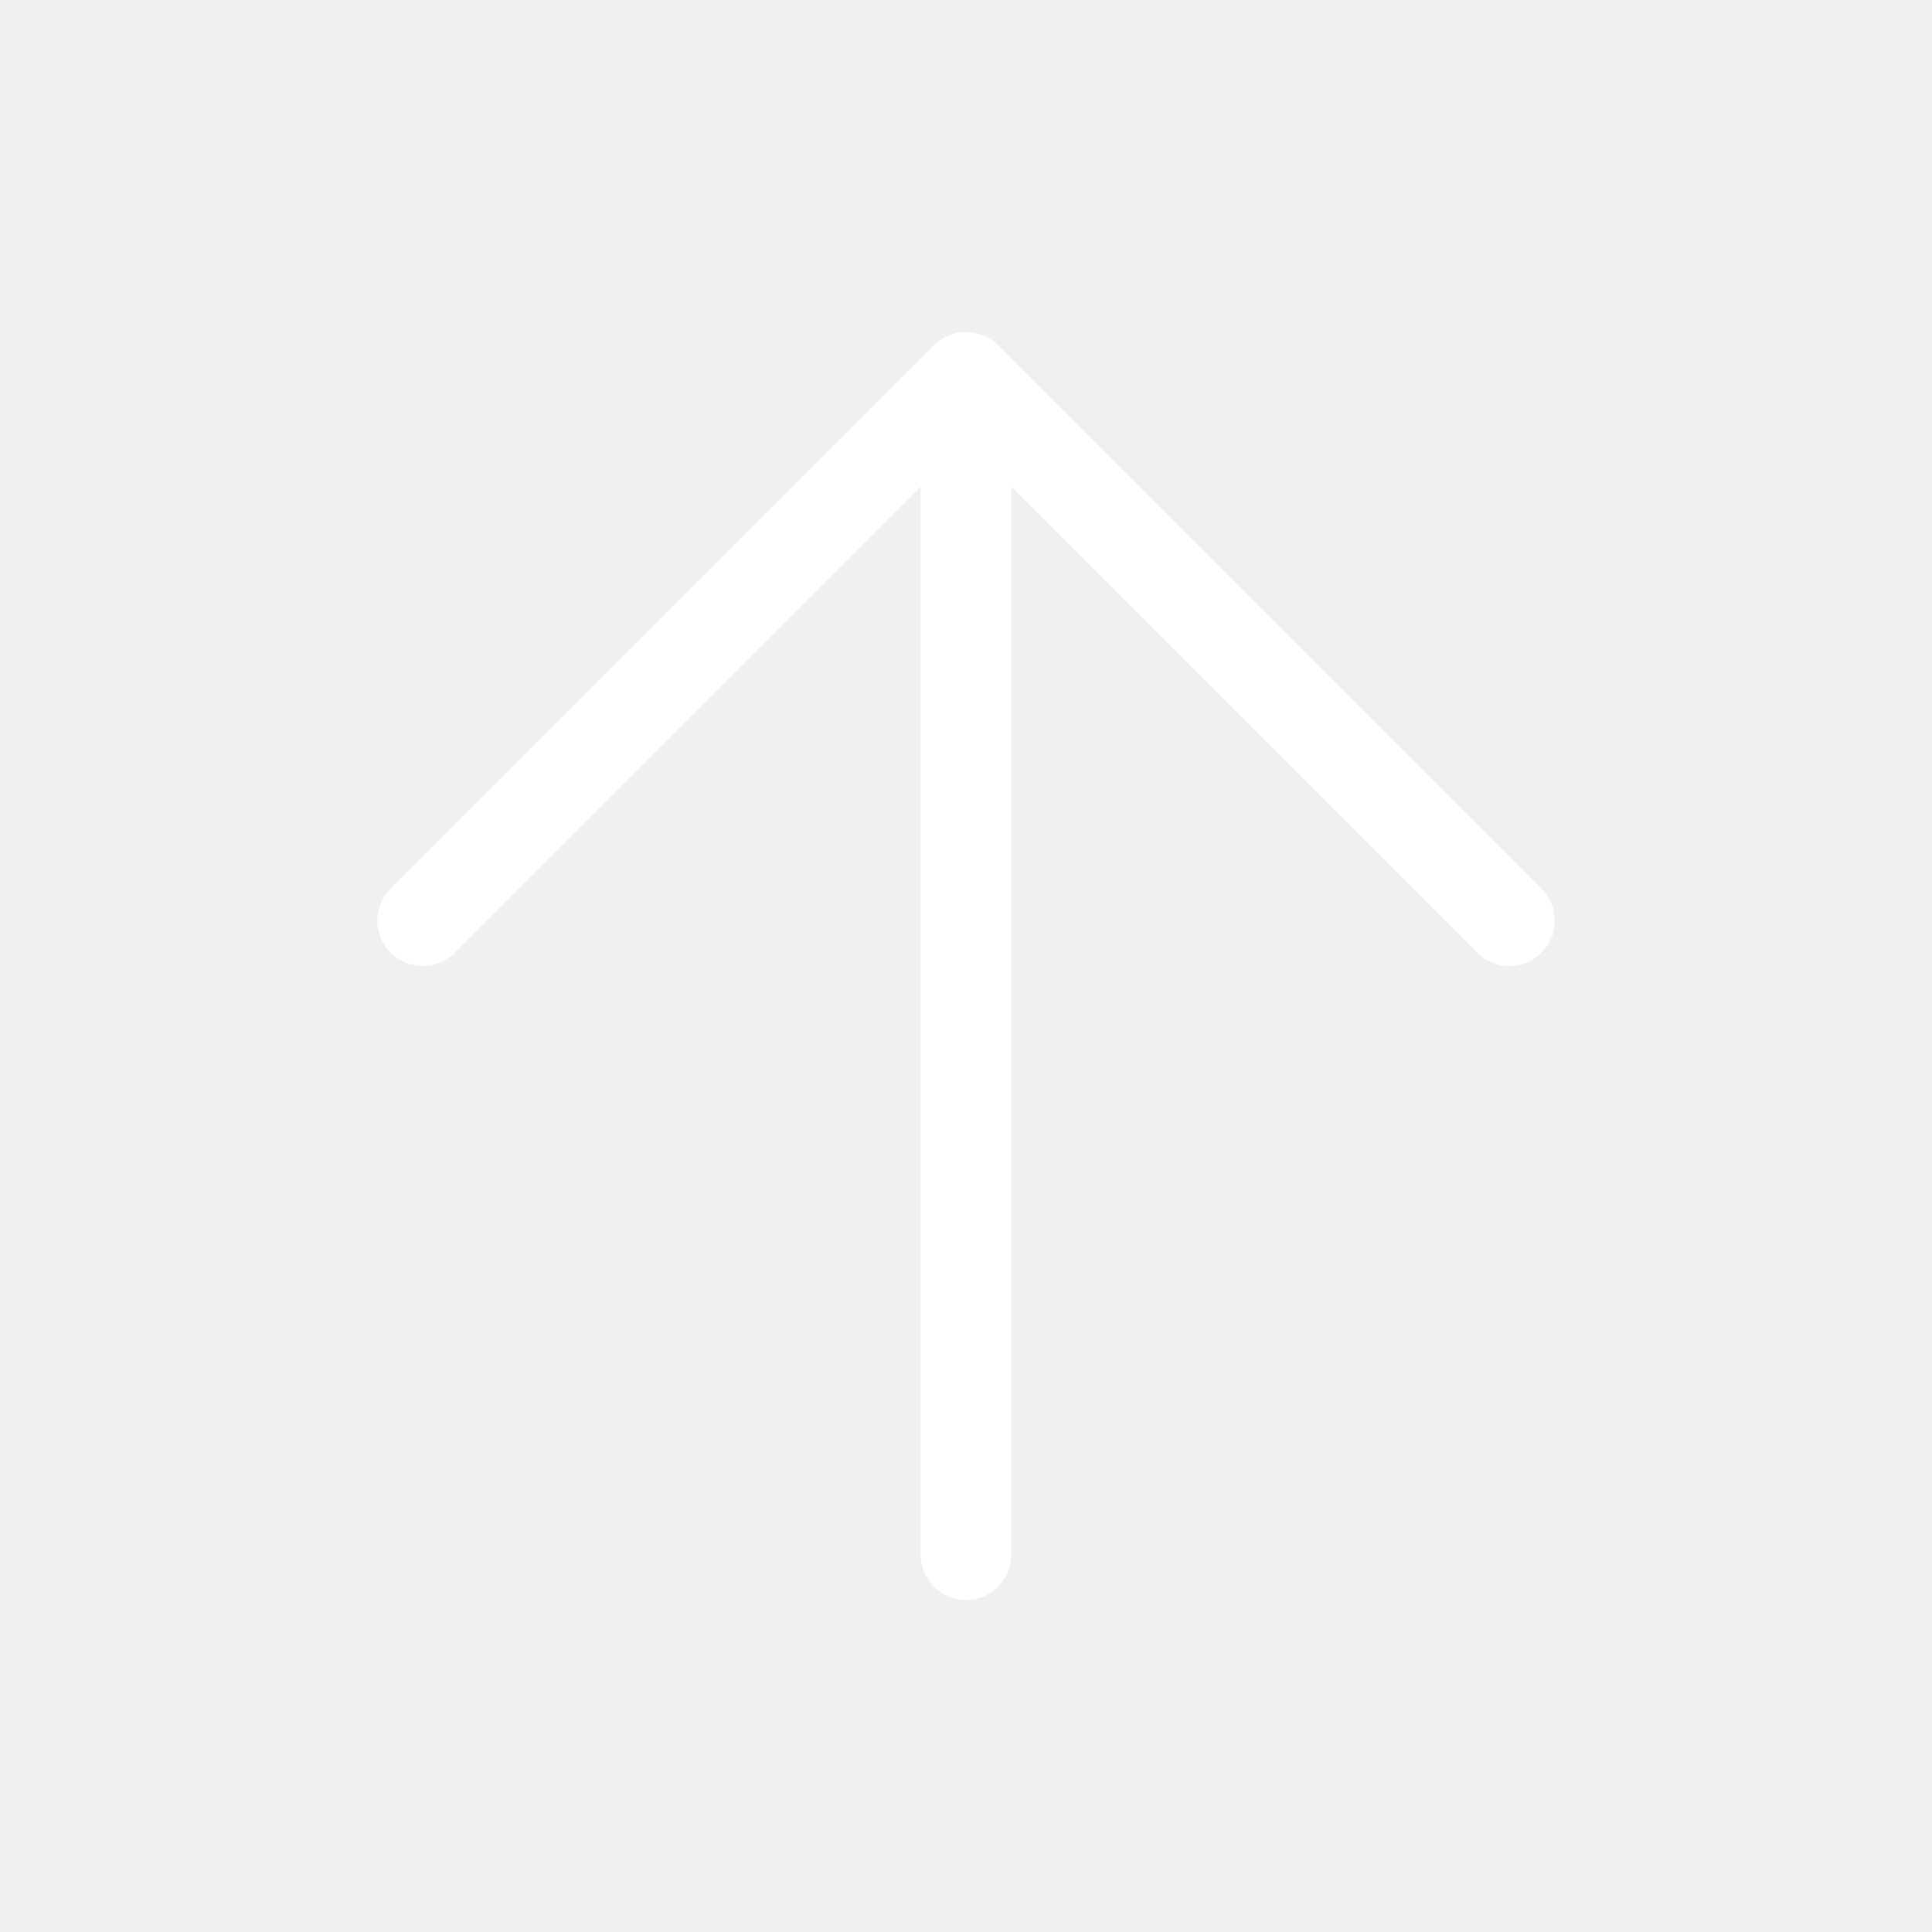
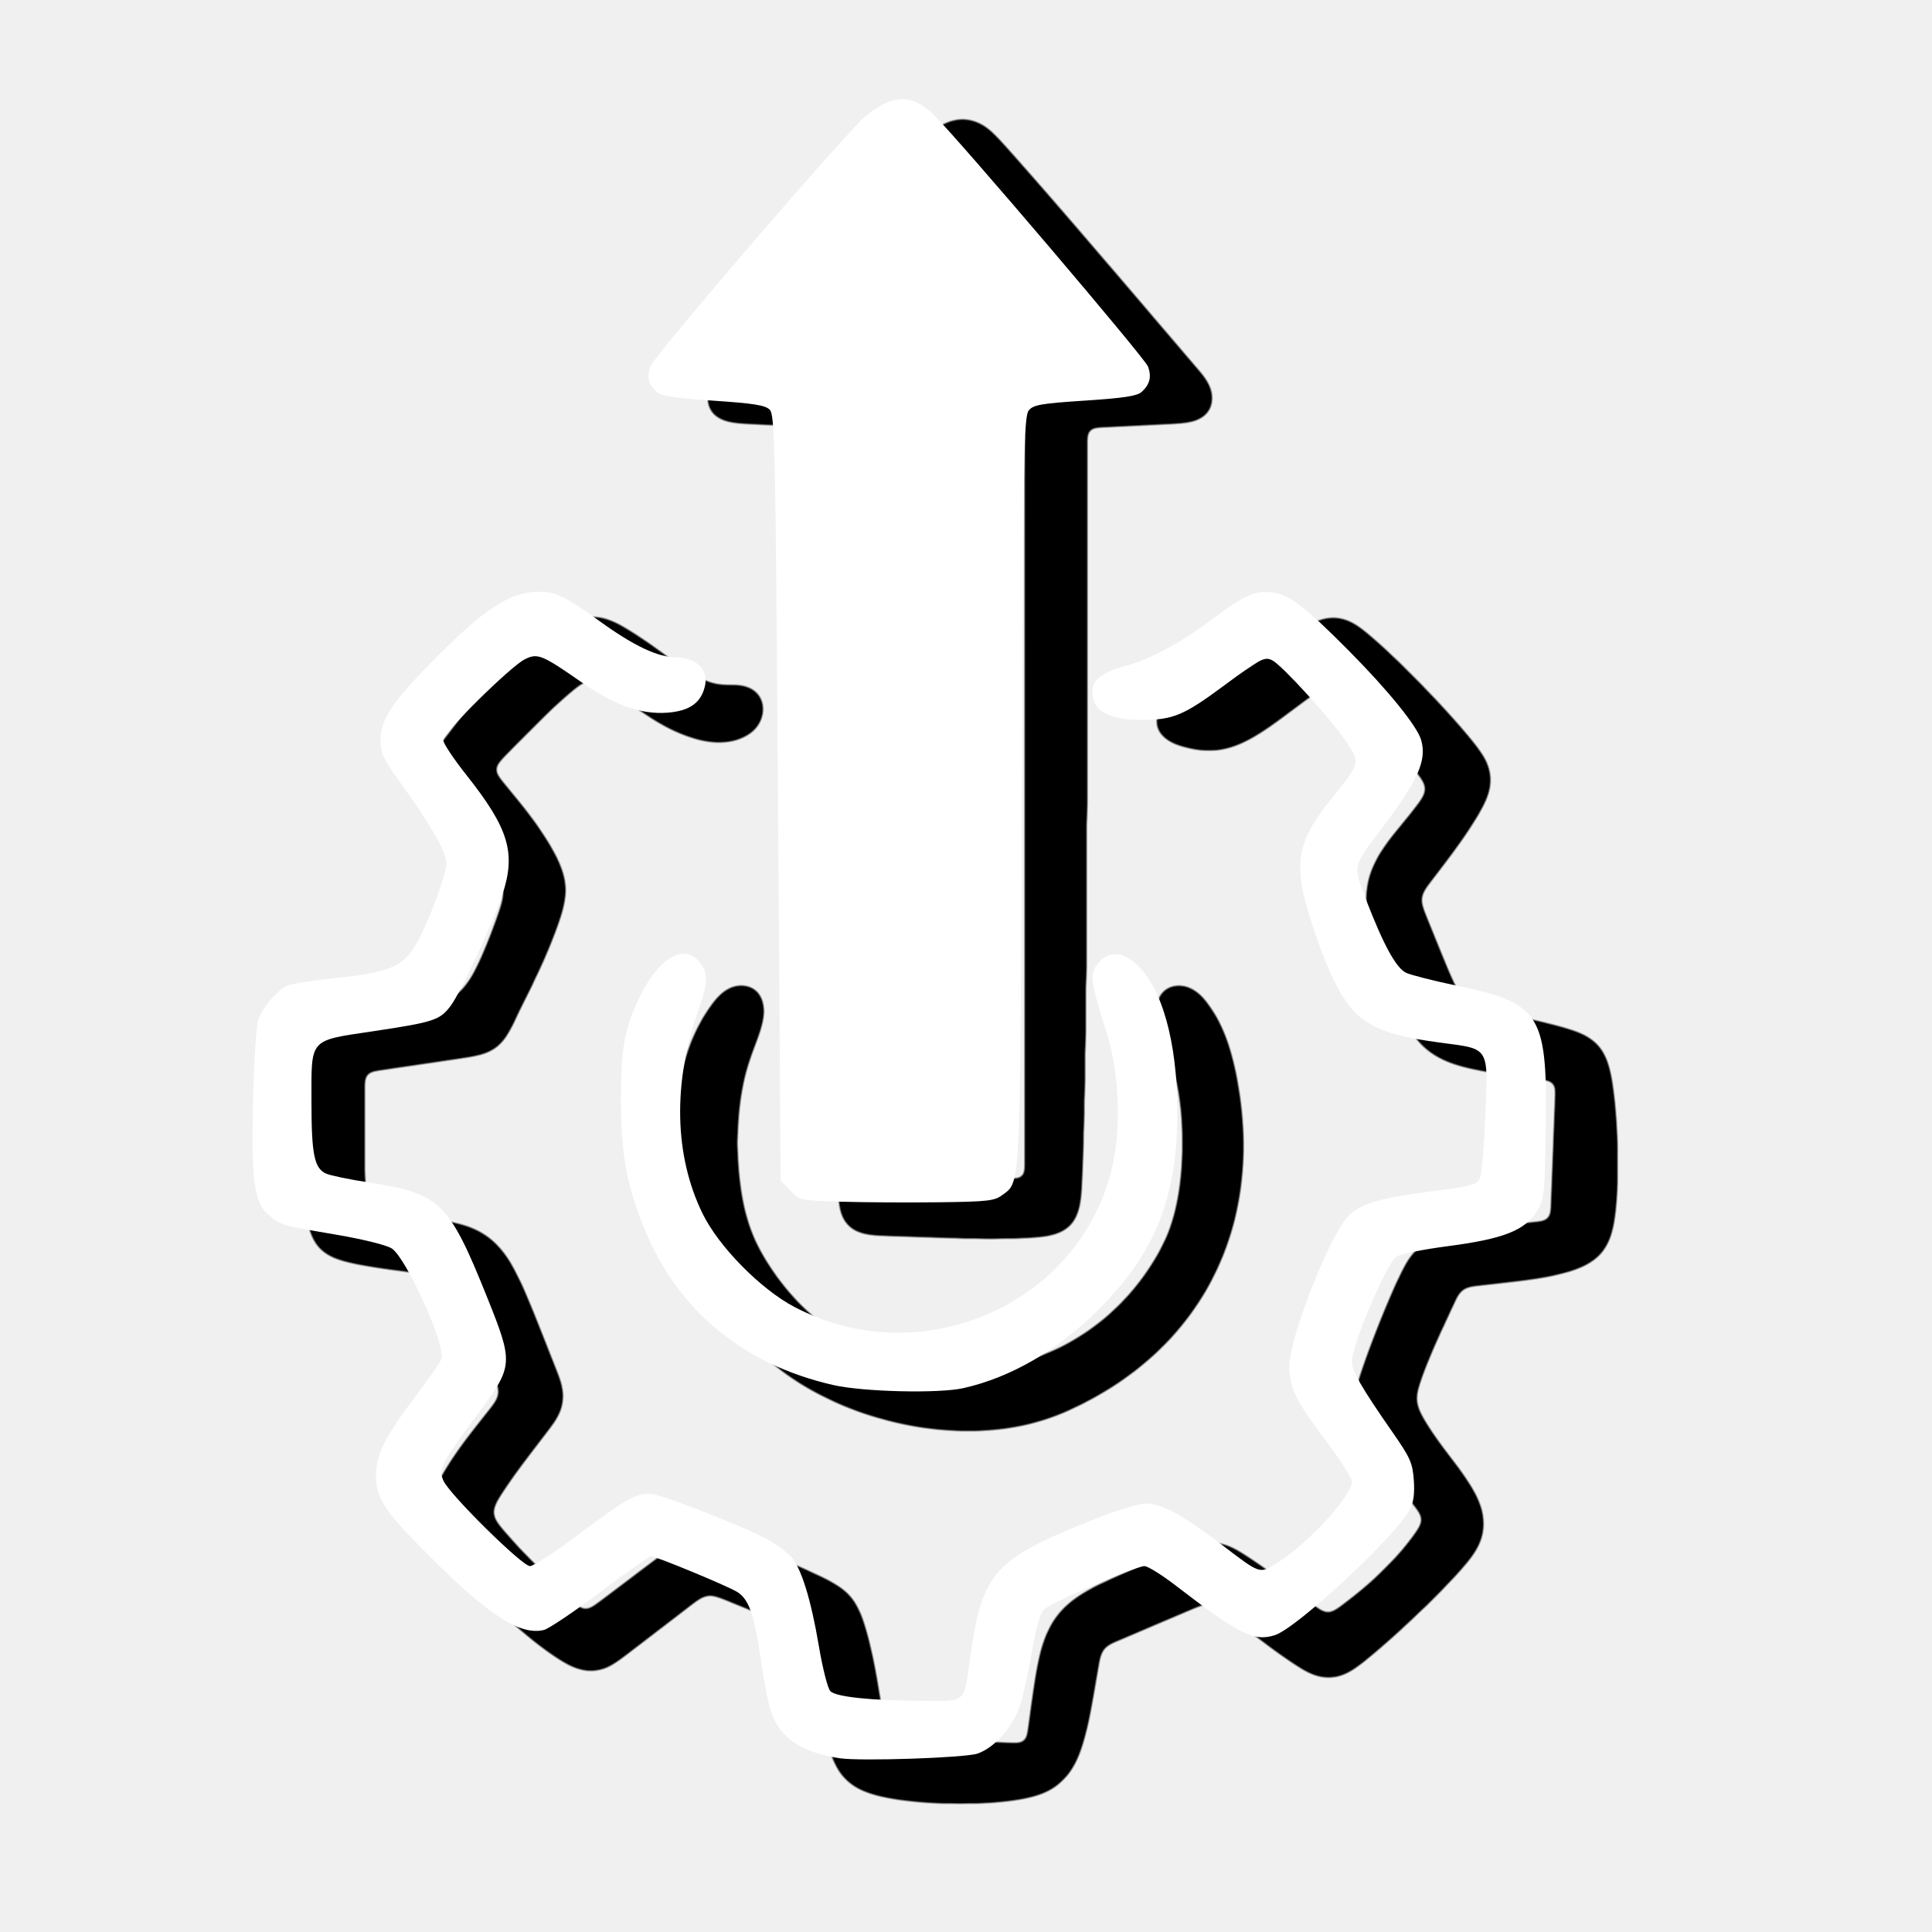
- <svg xmlns="http://www.w3.org/2000/svg" viewBox="0 0 512 512">
-   <polyline points="112 244 256 100 400 244" style="fill:none;stroke:#fff;stroke-linecap:round;stroke-linejoin:round;stroke-width:24px" />
-   <line x1="256" y1="120" x2="256" y2="412" style="fill:none;stroke:#fff;stroke-linecap:round;stroke-linejoin:round;stroke-width:24px" />
+ <svg xmlns="http://www.w3.org/2000/svg" viewBox="0 0 512 512" version="1.1" id="svg8">
+   <defs id="defs12">
+     <filter style="color-interpolation-filters:sRGB;" id="filter417" x="-0.191" y="-0.148" width="1.391" height="1.303">
+       <feColorMatrix values="0 0 0 0 0 0 0 0 0 0 0 0 0 0 0 0.21 0.72 0.07 0 0 " result="result1" id="feColorMatrix389" />
+       <feColorMatrix values="1 0 0 0 0 0 1 0 0 0 0 0 1 0 0 0 0 0 2 0 " result="result9" id="feColorMatrix391" />
+       <feComposite in2="result9" in="SourceGraphic" operator="in" result="result4" id="feComposite393" />
+       <feFlood result="result2" flood-color="rgb(0,0,0)" id="feFlood395" />
+       <feComposite in2="result9" operator="in" result="result10" id="feComposite397" />
+       <feComposite in2="result4" operator="atop" id="feComposite399" />
+       <feGaussianBlur stdDeviation="3" result="result8" id="feGaussianBlur401" />
+       <feOffset dx="3" dy="3" result="result3" in="result8" id="feOffset403" />
+       <feFlood flood-opacity="1" flood-color="rgb(219,173,62)" result="result5" id="feFlood405" />
+       <feMerge result="result6" id="feMerge413">
+         <feMergeNode in="result5" id="feMergeNode407" />
+         <feMergeNode in="result3" id="feMergeNode409" />
+         <feMergeNode in="result4" id="feMergeNode411" />
+       </feMerge>
+       <feComposite in2="SourceGraphic" operator="in" result="fbSourceGraphic" id="feComposite415" />
+       <feColorMatrix result="fbSourceGraphicAlpha" in="fbSourceGraphic" values="0 0 0 -1 0 0 0 0 -1 0 0 0 0 -1 0 0 0 0 1 0" id="feColorMatrix2339" />
+       <feGaussianBlur id="feGaussianBlur2341" in="fbSourceGraphicAlpha" stdDeviation="20" result="blur1" />
+       <feComposite in2="blur1" id="feComposite2343" in="fbSourceGraphic" operator="out" result="composite1" />
+       <feColorMatrix id="feColorMatrix2345" values="1 0 0 0 0 0 1 0 0 0 0 0 1 0 0 0 0 0 100 -3.738 " result="colormatrix1" />
+       <feGaussianBlur id="feGaussianBlur2347" stdDeviation="2.926" result="blur2" />
+       <feComposite in2="blur2" id="feComposite2349" in="blur2" operator="over" result="composite2" />
+       <feColorMatrix id="feColorMatrix2351" values="1 0 0 0 0 0 1 0 0 0 0 0 1 0 0 0 0 0 57.748 -5 " result="colormatrix2" />
+       <feGaussianBlur id="feGaussianBlur2353" stdDeviation="1" result="blur3" />
+       <feColorMatrix id="feColorMatrix2355" values="1 0 0 0 0 0 1 0 0 0 0 0 1 0 0 0 0 0 5 -1 " result="colormatrix3" />
+       <feFlood id="feFlood2357" flood-opacity="1" flood-color="rgb(0,0,0)" result="flood" />
+       <feComposite in2="colormatrix3" id="feComposite2359" in="flood" k2="1" operator="in" result="composite3" />
+       <feComposite in2="colormatrix3" id="feComposite2361" in="fbSourceGraphic" operator="out" result="composite4" />
+       <feComposite in2="composite3" id="feComposite2363" in="composite4" k2="1" k3="1" operator="arithmetic" result="composite5" />
+     </filter>
+   </defs>
+   <path style="fill:#ffffff;stroke-width:0.039" d="" id="path3466" />
+   <path style="fill:#ffffff;stroke-width:0.039" d="" id="path3544" />
+   <path style="fill:#ffffff;stroke-width:0.039" d="" id="path3583" />
+   <g id="g118">
+     <path style="fill:#ffffff;stroke-width:2.991;filter:url(#filter417)" d="m 275.329,470.382 c 4.409,-1.722 6.726,-6.845 8.972,-19.84 l 3.028,-17.518 17.145,-7.306 17.146,-7.307 14,10.907 c 7.7,5.999 15.183,10.907 16.628,10.907 3.448,0 31.959,-26.712 35.426,-33.19 2.005,-3.746 0.046,-8.356 -7.676,-18.07 -5.702,-7.173 -10.367,-15.06 -10.367,-17.527 1.3e-4,-2.467 3.201,-11.361 7.114,-19.763 l 7.113,-15.277 18.003,-2.037 c 12.066,-1.365 18.587,-3.558 19.774,-6.65 3.409,-8.883 1.907,-45.553 -1.968,-48.061 -2.056,-1.331 -10.936,-3.765 -19.734,-5.41 -15.899,-2.973 -16.038,-3.095 -22.929,-20.083 l -6.933,-17.093 10.219,-13.383 c 5.62,-7.361 10.218,-15.188 10.218,-17.394 0,-4.285 -32.888,-38.217 -37.04,-38.217 -1.361,0 -7.811,4.227 -14.334,9.394 -6.523,5.167 -16.138,10.353 -21.365,11.526 l -9.505,2.132 8.04,2.21 c 6.539,1.797 10.668,0.203 22.113,-8.535 7.74,-5.91 14.889,-10.728 15.886,-10.708 2.671,0.056 30.246,32.016 30.103,34.891 -0.067,1.35 -4.104,7.115 -8.972,12.81 -10.552,12.345 -10.764,15.515 -2.485,37.151 6.698,17.504 7.596,18.131 30.392,21.231 l 14.328,1.948 -0.87,22.976 -0.87,22.976 -17.424,1.872 c -9.583,1.03 -18.441,3.048 -19.685,4.486 -3.208,3.709 -15.229,34.084 -15.229,38.481 0,2.017 4.616,9.5 10.258,16.63 l 10.258,12.963 -5.981,8.399 c -3.289,4.62 -10.533,11.871 -16.097,16.115 l -10.116,7.716 -14.031,-10.714 c -7.717,-5.892 -15.095,-10.714 -16.395,-10.714 -1.3,0 -10.487,3.523 -20.415,7.829 -18.967,8.226 -19.559,9.059 -22.668,31.92 l -1.948,14.328 -22.976,-0.87 -22.976,-0.87 -2.991,-18.58 c -1.645,-10.219 -4.337,-19.75 -5.982,-21.18 -1.645,-1.43 -10.258,-5.527 -19.141,-9.105 l -16.15,-6.505 -15.832,11.953 -15.832,11.953 -15.122,-14.729 c -8.317,-8.101 -15.122,-16.243 -15.122,-18.093 0,-1.85 4.647,-9.45 10.327,-16.889 l 10.327,-13.525 -5.969,-15.144 c -9.804,-24.874 -10.594,-25.72 -25.907,-27.77 -22.39,-2.997 -21.675,-2.131 -21.675,-26.256 v -21.999 l 18.692,-2.768 18.692,-2.768 8.05,-16.449 c 4.428,-9.047 8.129,-19.002 8.224,-22.122 0.096,-3.12 -4.715,-11.64 -10.691,-18.933 l -10.865,-13.26 14.491,-14.712 c 7.97,-8.092 15.984,-14.712 17.809,-14.712 1.825,0 8.605,4 15.066,8.889 12.219,9.245 23.315,11.545 26.993,5.594 1.464,-2.368 0.117,-2.933 -4.262,-1.788 -4.416,1.155 -10.537,-1.483 -19.728,-8.501 -7.329,-5.596 -14.842,-10.175 -16.696,-10.175 -5.166,0 -22.618,14.196 -31.061,25.265 l -7.558,9.909 10.347,14.554 c 5.691,8.004 10.347,16.061 10.347,17.903 0,1.842 -2.811,10.113 -6.247,18.381 -6.51,15.665 -11.717,18.664 -32.408,18.664 -4.4,0 -9.615,1.615 -11.589,3.589 -4.35,4.35 -4.929,49.063 -0.669,51.695 1.606,0.992 9.67,2.604 17.922,3.581 17.231,2.041 18.431,3.11 26.511,23.608 l 5.978,15.167 -10.216,12.91 c -5.619,7.101 -10.216,15.208 -10.216,18.016 0,7.602 35.172,40.168 39.714,36.772 2.009,-1.502 9.267,-7.048 16.129,-12.324 l 12.478,-9.593 16.608,6.779 c 16.117,6.579 16.66,7.178 18.341,20.254 3.19,24.812 3.803,26.066 13.704,28.047 12.375,2.475 32.568,2.039 40.002,-0.865 z m 4.391,-100.67 c 30.365,-13.172 46.519,-39.094 44.465,-71.351 -0.713,-11.202 -3.351,-22.042 -6.553,-26.928 -7.181,-10.96 -9.02,-8.147 -3.425,5.243 6.372,15.251 5.807,41.667 -1.182,55.255 -25.062,48.724 -92.123,48.724 -117.186,0 -6.989,-13.588 -7.554,-40.004 -1.182,-55.255 5.578,-13.351 3.763,-16.213 -3.374,-5.32 -12.61,19.245 -7.563,58.543 10.234,79.694 16.976,20.174 54.226,29.064 78.204,18.663 z m 1.022,-48.011 c 1.156,-1.156 2.101,-49.59 2.101,-107.631 V 108.542 l 17.712,-0.89 17.712,-0.89 -26.816,-31.403 C 276.702,58.088 262.195,41.495 259.214,38.487 253.971,33.197 252.759,34.224 222.162,69.89 l -31.632,36.872 17.707,0.889 17.707,0.889 0.785,106.776 0.785,106.776 25.563,0.855 c 14.059,0.47 26.508,-0.09 27.664,-1.246 z M 232.001,211.436 V 105.266 h -14.954 c -8.224,0 -14.954,-0.835 -14.954,-1.855 0,-2.099 50.535,-60.95 52.337,-60.95 1.803,0 52.337,58.851 52.337,60.95 0,1.02 -12.449,2.09 -27.664,2.378 -15.215,0.287 -21.944,1.038 -14.954,1.667 l 12.711,1.145 V 213.104 317.607 H 254.432 232.001 Z" id="path26" />
+     <g id="g90" transform="matrix(0.9869506,0,0,0.9869506,-7.50943,3.52241)">
+       <path style="fill:#ffffff;stroke-width:0.884" d="m 233.139,468.552 c -10.345,-1.556 -15.971,-5.337 -18.466,-12.409 -0.716,-2.029 -1.939,-8.194 -2.718,-13.7 -1.75,-12.366 -3.26,-16.7 -6.484,-18.605 -2.922,-1.726 -21.791,-9.531 -23.042,-9.531 -0.476,0 -6.602,4.317 -13.615,9.594 -7.012,5.276 -13.823,9.863 -15.135,10.192 -6.256,1.57 -14.662,-3.795 -30.248,-19.31 -12.493,-12.435 -14.899,-16.004 -14.851,-22.024 0.047,-5.884 2.24,-10.321 10.487,-21.225 3.634,-4.804 6.834,-9.449 7.111,-10.322 1.125,-3.545 -9.48,-26.999 -13.356,-29.539 -1.394,-0.913 -7.645,-2.47 -14.866,-3.703 -15.032,-2.566 -14.916,-2.533 -18.157,-5.26 -3.977,-3.347 -4.739,-8.879 -4.238,-30.79 0.234,-10.245 0.866,-19.989 1.405,-21.655 1.019,-3.151 4.649,-7.51 7.571,-9.093 0.932,-0.505 6.816,-1.454 13.076,-2.109 14.37,-1.503 18.192,-3.07 21.577,-8.847 3.36,-5.733 8.234,-18.731 8.27,-22.053 0.032,-2.919 -4.194,-10.277 -12.621,-21.973 -4.408,-6.118 -5.032,-7.497 -5.032,-11.121 0,-5.565 3.216,-10.318 15.017,-22.193 12.235,-12.311 19.099,-16.966 25.727,-17.446 5.858,-0.424 7.867,0.448 18.226,7.912 9.132,6.58 15.524,9.584 20.418,9.595 5.181,0.012 8.595,3.245 7.773,7.361 -0.952,4.768 -4.077,7.06 -10.233,7.505 -7.03,0.509 -14.132,-2.023 -22.998,-8.199 -10.615,-7.394 -11.815,-7.876 -15.251,-6.122 -3.932,2.007 -21.881,19.773 -21.881,21.658 0,0.836 2.789,5.037 6.197,9.334 11.489,14.487 13.444,21.055 9.636,32.375 -2.596,7.717 -11.178,26.141 -13.808,29.644 -2.899,3.862 -4.47,4.382 -20.567,6.803 -17.694,2.661 -16.821,1.678 -16.821,18.968 0,14.137 0.752,17.853 3.903,19.289 1.126,0.513 6.378,1.601 11.67,2.417 18.97,2.926 21.335,5.239 31.653,30.948 6.99,17.418 6.932,18.304 -1.993,30.388 -10.573,14.316 -11.256,15.629 -9.76,18.786 1.82,3.843 21.118,22.864 23.197,22.864 0.955,0 7.055,-3.993 13.555,-8.873 12.295,-9.231 14.677,-10.577 18.723,-10.577 2.753,0 26.667,9.419 32.244,12.7 2.021,1.189 4.538,3.095 5.592,4.235 2.702,2.923 5.356,11.46 7.465,24.011 0.995,5.926 2.379,11.36 3.075,12.077 1.505,1.551 10.773,2.523 24.916,2.612 11.616,0.073 10.925,0.678 12.547,-10.988 3.3,-23.735 6.105,-26.888 33.714,-37.904 6.102,-2.434 11.65,-4.088 13.704,-4.083 4.151,0.01 9.761,3.067 20.079,10.939 10.698,8.162 10.247,8.017 15.177,4.89 8.345,-5.292 19.915,-17.927 19.915,-21.749 0,-0.933 -2.993,-5.653 -6.652,-10.491 -8.332,-11.017 -10.146,-14.694 -10.146,-20.572 0,-7.227 10.187,-33.551 15.342,-39.643 3.033,-3.585 7.994,-5.239 20.799,-6.937 13.359,-1.771 14.053,-1.945 15.019,-3.762 0.449,-0.845 1.106,-8.351 1.46,-16.679 0.794,-18.706 1.192,-18.027 -11.52,-19.69 -20.755,-2.715 -25.215,-6.055 -32.272,-24.164 -2.449,-6.283 -4.9,-14.305 -5.447,-17.826 -1.383,-8.893 0.314,-14.056 7.639,-23.243 8.25,-10.348 8.119,-9.831 4.045,-15.932 -3.792,-5.678 -16.912,-20.104 -19.587,-21.535 -2.083,-1.115 -3.181,-0.545 -13.052,6.772 -10.776,7.988 -13.676,9.196 -22.071,9.196 -8.491,0 -12.78,-2.204 -13.231,-6.799 -0.366,-3.732 2.031,-5.804 8.907,-7.702 6.742,-1.861 14.537,-6.05 22.992,-12.357 8.941,-6.669 11.661,-7.905 16.257,-7.387 4.63,0.522 8.753,3.642 20.639,15.615 10.626,10.705 18.403,20.303 19.473,24.034 1.576,5.496 -0.855,10.906 -10.783,23.995 -7.682,10.128 -7.58,9.646 -4.009,18.892 4.754,12.309 8.106,18.403 10.799,19.63 1.307,0.596 7.21,2.098 13.117,3.34 23.36,4.909 24.889,7.448 24.304,40.365 -0.283,15.937 -0.431,17.218 -2.337,20.284 -3.21,5.162 -8.982,7.438 -23.777,9.375 -7.157,0.937 -13.19,2.174 -14.04,2.88 -2.822,2.342 -11.869,23.741 -11.869,28.074 0,2.599 2.499,6.955 10.995,19.161 4.661,6.696 5.291,8.118 5.622,12.695 0.259,3.575 -0.053,5.977 -1.016,7.839 -3.628,7.016 -30.207,31.81 -36.231,33.798 -5.59,1.845 -9.659,-0.177 -26.522,-13.178 -3.809,-2.937 -7.658,-5.339 -8.554,-5.339 -2.332,0 -24.867,9.692 -26.857,11.552 -1.166,1.089 -2.157,4.43 -3.296,11.116 -0.896,5.257 -2.319,11.756 -3.163,14.443 -1.854,5.901 -6.836,11.627 -11.512,13.23 -3.325,1.14 -31.373,2.09 -36.945,1.252 z" id="path2636" />
+       <path style="fill:#ffffff;stroke-width:0.884" d="m 233.501,319.107 c -11.062,-0.331 -11.147,-0.35 -13.704,-3.018 l -2.572,-2.685 -0.721,-102.719 c -0.664,-94.522 -0.84,-102.84 -2.21,-104.236 -1.188,-1.211 -4.242,-1.702 -15.122,-2.43 -10.425,-0.698 -14.008,-1.252 -15.228,-2.357 -2.209,-1.999 -2.725,-4.105 -1.68,-6.854 1.179,-3.102 52.791,-63.117 57.83,-67.246 7.278,-5.964 12.506,-6.009 18.384,-0.158 7.108,7.075 56.486,65.095 57.363,67.404 1.045,2.749 0.529,4.855 -1.68,6.854 -1.223,1.106 -4.782,1.653 -15.228,2.337 -11.785,0.772 -13.828,1.127 -15.075,2.62 -1.309,1.567 -1.481,10.952 -1.861,101.882 -0.454,108.567 -0.288,105.132 -5.258,108.82 -2.122,1.574 -3.944,1.779 -17.24,1.939 -8.177,0.099 -19.876,0.029 -25.999,-0.154 z m 30.633,-16.567 c 1.678,-1.227 1.721,-3.397 1.952,-98.12 0.234,-96.121 0.223,-96.879 -1.547,-98.648 -0.981,-0.981 -2.724,-1.783 -3.874,-1.783 -2.892,0 -6.75,-3.243 -6.75,-5.674 0,-1.105 0.818,-2.749 1.818,-3.654 1.535,-1.389 4.051,-1.756 16.135,-2.353 7.874,-0.389 15.251,-1.112 16.394,-1.607 2.043,-0.885 2.051,-0.939 0.502,-3.31 -2.683,-4.105 -24.098,-29.077 -34.125,-39.792 -3.612,-3.86 -5.573,-5.344 -6.426,-4.863 -2.26,1.273 -35.362,39.305 -38.87,44.659 -2.067,3.155 -0.97,3.638 9.208,4.055 7.567,0.31 8.64,0.57 10.83,2.628 l 2.431,2.284 0.088,100.843 c 0.049,55.464 0.361,101.823 0.695,103.021 0.826,2.964 2.891,3.378 17.393,3.481 9.449,0.067 12.841,-0.213 14.146,-1.167 z" id="path2675" />
+       <path style="fill:#ffffff;stroke-width:0.884" d="m 231.371,368.339 c -24.608,-5.615 -42.186,-20.368 -51.096,-42.884 -4.482,-11.327 -5.928,-19.501 -5.928,-33.515 0,-14.068 0.9,-19.108 4.93,-27.601 5.089,-10.726 12.051,-14.799 16.225,-9.493 2.381,3.026 2.31,5.187 -0.42,12.938 -6.857,19.466 -6.424,39.016 1.21,54.577 4.328,8.823 15.548,20.22 24.6,24.989 34.803,18.333 78.082,-1.412 85.68,-39.088 2.116,-10.492 1.391,-24.351 -1.804,-34.526 -4.355,-13.866 -4.591,-15.574 -2.533,-18.343 2.671,-3.594 6.413,-3.671 10.352,-0.212 6.958,6.11 11.142,20.949 11.162,39.59 0.025,23.138 -5.877,38.008 -21.147,53.277 -10.9,10.9 -23.53,18.246 -36.308,21.117 -6.614,1.486 -26.89,1.007 -34.922,-0.826 z" id="path2714" />
+       <path style="fill:#ffffff;stroke-width:0.442" d="m 243.689,303.389 -4.079,-0.176 -0.129,-97.124 c -0.112,-84.204 -0.215,-97.359 -0.78,-98.889 -0.821,-2.226 -3.595,-5.034 -5.313,-5.377 -1.288,-0.258 -1.312,-0.314 -1.312,-3.039 0,-2.771 -0.004,-2.78 -2.1,-4.535 -2.096,-1.755 -4.552,-2.738 -6.852,-2.742 -1.907,-0.004 -3.158,1.684 10.961,-14.786 11.511,-13.428 19.612,-22.479 20.753,-23.191 0.548,-0.342 1.295,-0.507 1.66,-0.367 0.816,0.313 7.536,7.649 16.909,18.46 13.251,15.282 15.686,18.303 15.045,18.662 -1.022,0.572 -6.694,1.178 -17.528,1.874 -11.251,0.723 -12.787,0.917 -14.639,1.848 -1.347,0.677 -2.55,2.668 -2.548,4.217 0.004,2.565 3.3,5.533 6.642,5.981 1.937,0.26 2.024,0.391 1.079,1.64 -0.863,1.141 -0.823,3.573 0.085,5.11 0.404,0.683 1.467,1.654 2.363,2.158 l 1.629,0.916 0.313,9.182 c 0.397,11.632 -0.131,156.915 -0.613,168.762 -0.198,4.863 -0.495,9.175 -0.66,9.584 -0.165,0.408 -0.879,0.944 -1.586,1.191 -1.469,0.512 -13.225,0.902 -19.3,0.641 z" id="path3310" />
+       <path style="fill:#ffffff;stroke-width:0.442" d="m 236.352,302.817 c -0.931,-0.18 -2.124,-0.759 -2.652,-1.287 -0.956,-0.956 -0.962,-1.066 -1.241,-26.034 -0.154,-13.791 -0.304,-58.457 -0.332,-99.258 l -0.051,-74.184 0.995,0.295 c 2.022,0.599 4.074,2.669 4.843,4.885 0.702,2.023 0.756,8.911 0.774,99.093 0.011,53.306 -0.13,96.897 -0.312,96.869 -0.182,-0.028 -1.093,-0.198 -2.023,-0.378 z" id="path3349" />
+       <path style="fill:#ffffff;stroke-width:0.442" d="m 263.712,112.304 c -2.424,-1.598 -3.162,-4.365 -1.658,-6.222 0.666,-0.823 0.959,-0.909 1.716,-0.503 0.502,0.269 1.031,0.795 1.174,1.17 0.487,1.268 0.853,6.416 0.456,6.414 -0.216,-0.002 -0.976,-0.387 -1.689,-0.857 z" id="path3388" />
+       <path style="fill:#ffffff;stroke-width:0.039" d="m 288.857,88.41 c -0.523,-0.629 -1.03,-1.24 -1.127,-1.358 -0.098,-0.118 -0.415,-0.487 -0.706,-0.82 -0.291,-0.333 -0.766,-0.889 -1.056,-1.235 -0.702,-0.839 -2.276,-2.696 -3.126,-3.689 -0.377,-0.441 -0.922,-1.082 -1.21,-1.426 -0.288,-0.344 -0.807,-0.95 -1.154,-1.348 -0.581,-0.667 -1.992,-2.308 -3.764,-4.376 -2.848,-3.325 -10.776,-12.388 -12.939,-14.791 -0.505,-0.561 -1.103,-1.228 -1.328,-1.483 -1.059,-1.193 -1.509,-1.694 -2.622,-2.912 -1.259,-1.379 -1.712,-1.825 -2.234,-2.198 -0.642,-0.459 -1.164,-0.636 -1.768,-0.601 -0.925,0.054 -1.713,0.587 -3.128,2.117 -0.73,0.79 -1.632,1.773 -1.971,2.15 -0.913,1.015 -1.134,1.262 -1.328,1.484 -0.118,0.135 -0.505,0.567 -0.86,0.961 -0.881,0.978 -1.597,1.78 -2.247,2.518 -0.301,0.342 -0.684,0.776 -0.852,0.965 -0.54,0.607 -2.266,2.582 -2.503,2.864 -0.126,0.15 -0.462,0.537 -0.747,0.859 -0.284,0.322 -0.786,0.894 -1.115,1.27 -0.329,0.376 -0.96,1.096 -1.402,1.601 -0.442,0.504 -1.032,1.181 -1.31,1.504 -0.278,0.323 -0.648,0.746 -0.821,0.94 -0.653,0.734 -1.867,2.14 -2.561,2.968 -0.396,0.473 -0.965,1.141 -1.264,1.485 -0.299,0.344 -0.931,1.074 -1.405,1.621 -1.254,1.449 -1.903,2.194 -2.006,2.304 l -0.091,0.097 0.001,-8.712 10e-4,-8.712 0.942,-1.074 c 8.093,-9.233 12.908,-14.559 15.581,-17.234 1.549,-1.55 1.612,-1.591 2.193,-1.419 0.785,0.233 1.955,1.131 3.685,2.827 5.924,5.811 30.544,34.227 35.546,41.028 0.538,0.732 1.233,1.807 1.466,2.268 0.146,0.289 0.263,0.7 0.2,0.7 -0.011,0 -0.447,-0.514 -0.97,-1.143 z" id="path3427" />
+       <path style="fill:#ffffff;stroke-width:0.039" d="m 288.479,90.292 c 0.123,-0.072 0.089,-0.344 -0.087,-0.684 -0.757,-1.464 -4.752,-6.253 -16.195,-19.415 -8.068,-9.281 -14.346,-16.135 -15.53,-16.956 -0.284,-0.197 -0.798,-0.179 -1.37,0.047 -0.557,0.22 -0.963,0.572 -2.394,2.077 -3.727,3.918 -9.689,10.687 -20.182,22.913 l -2.509,2.923 v -0.203 c 0,-0.197 0.01,-0.215 0.301,-0.559 0.165,-0.196 0.381,-0.444 0.479,-0.552 0.098,-0.108 0.371,-0.424 0.608,-0.703 0.236,-0.279 0.869,-1.01 1.407,-1.626 1.478,-1.693 1.785,-2.05 2.564,-2.984 0.628,-0.752 1.278,-1.503 3.024,-3.494 0.237,-0.27 0.588,-0.675 0.781,-0.901 0.193,-0.225 0.685,-0.788 1.094,-1.25 0.409,-0.462 1.033,-1.173 1.387,-1.579 0.354,-0.406 0.838,-0.958 1.074,-1.227 0.236,-0.268 0.532,-0.611 0.656,-0.761 0.124,-0.15 0.74,-0.855 1.368,-1.566 0.628,-0.711 1.475,-1.671 1.882,-2.134 0.407,-0.463 0.906,-1.026 1.109,-1.252 0.203,-0.226 0.424,-0.472 0.491,-0.547 0.068,-0.075 0.324,-0.365 0.571,-0.643 0.246,-0.279 0.547,-0.613 0.668,-0.742 0.121,-0.13 0.464,-0.51 0.762,-0.846 1.749,-1.97 3.442,-3.774 3.889,-4.142 0.85,-0.701 1.632,-0.869 2.434,-0.523 0.541,0.233 1.348,0.961 2.601,2.344 0.311,0.343 0.664,0.73 0.783,0.86 0.12,0.129 0.498,0.551 0.84,0.937 0.342,0.386 0.921,1.038 1.286,1.448 0.365,0.411 0.882,0.992 1.148,1.291 0.266,0.299 0.521,0.58 0.567,0.623 0.109,0.103 1.638,1.843 5.337,6.076 0.761,0.87 1.586,1.813 1.834,2.094 0.248,0.282 0.777,0.887 1.174,1.346 0.398,0.459 0.82,0.941 0.938,1.073 0.306,0.34 1.603,1.836 2.027,2.338 0.388,0.459 0.512,0.604 1.183,1.375 0.244,0.28 0.68,0.789 0.97,1.13 0.613,0.721 1.125,1.317 2.388,2.776 0.502,0.58 1.185,1.38 1.517,1.778 0.332,0.397 0.736,0.873 0.899,1.058 0.162,0.184 0.612,0.711 0.998,1.169 0.387,0.459 0.862,1.02 1.057,1.247 0.194,0.227 0.589,0.695 0.876,1.039 0.552,0.661 0.576,0.689 1.453,1.704 0.308,0.357 0.833,0.979 1.166,1.383 0.608,0.736 0.82,0.989 1.379,1.641 0.166,0.193 0.301,0.361 0.301,0.372 0,0.011 -0.103,0.077 -0.23,0.147 -0.205,0.113 -0.263,0.126 -0.537,0.125 -0.228,-8.79e-4 -0.29,-0.011 -0.239,-0.041 z" id="path3505" />
+       <path style="fill:none;stroke:#000000;stroke-width:1px;stroke-linecap:butt;stroke-linejoin:miter;stroke-opacity:1" d="m 220.991,80.645 c -0.444,0.951 -2.386,10.905 1.719,9.221 2.49,-1.022 5.436,-6.179 6.252,-8.44 0.558,-1.547 0.748,-3.211 0.938,-4.845 0.072,-0.623 0.22,-1.374 -0.156,-1.875 -0.2,-0.267 -0.574,0.364 -0.781,0.625 -0.789,0.997 -1.54,2.031 -2.188,3.126 -2.101,3.551 -2.581,5.2 -4.22,8.908 -0.15,0.339 -1.25,2.19 -1.25,3.126 0,0.368 0.521,-0.521 0.781,-0.781 0.652,-0.652 1.358,-1.247 2.032,-1.875 2.74,-2.557 5.064,-4.804 5.939,-8.596 0.071,-0.309 0.115,-0.775 -0.156,-0.938 -1.296,-0.778 -3.898,1.55 -5.001,2.344 -3.752,2.702 -8.505,5.935 -9.846,10.628" id="path3729" />
+       <rect style="fill:#ffffff" id="rect3753" width="35.009" height="18.598" x="204.737" y="78.3" />
+       <rect style="fill:#ffffff" id="rect3755" width="26.1" height="20.005" x="216.303" y="66.11" />
+       <rect style="fill:#ffffff" id="rect3757" width="35.321" height="24.381" x="225.368" y="55.17" />
+       <rect style="fill:#ffffff" id="rect3759" width="20.63" height="20.317" x="237.245" y="42.51" />
+       <rect style="fill:#ffffff" id="rect3761" width="20.317" height="7.814" x="273.035" y="87.834" />
+       <rect style="fill:#ffffff" id="rect3763" width="19.536" height="14.535" x="268.503" y="77.05" />
+       <rect style="fill:#ffffff" id="rect3765" width="16.254" height="24.068" x="253.343" y="49.543" />
+       <rect style="fill:#ffffff" id="rect3767" width="19.223" height="17.504" x="233.963" y="52.2" />
+       <rect style="fill:#ffffff" id="rect3769" width="14.847" height="15.004" x="266.94" y="67.204" />
+       <rect style="fill:#ffffff" id="rect3771" width="9.065" height="17.192" x="263.971" y="59.077" />
+       <rect style="fill:#ffffff" id="rect3773" width="12.034" height="8.752" x="280.694" y="83.77" />
+       <rect style="fill:#ffffff" id="rect3775" width="42.51" height="106.432" x="228.337" y="86.896" />
+       <rect style="fill:#ffffff" id="rect3777" width="12.972" height="13.753" x="268.816" y="82.208" />
+       <rect style="fill:#ffffff" id="rect3779" width="43.292" height="67.829" x="227.712" y="182.545" />
+       <rect style="fill:#ffffff" id="rect3781" width="41.573" height="65.641" x="228.181" y="246.31" />
+     </g>
+   </g>
</svg>
